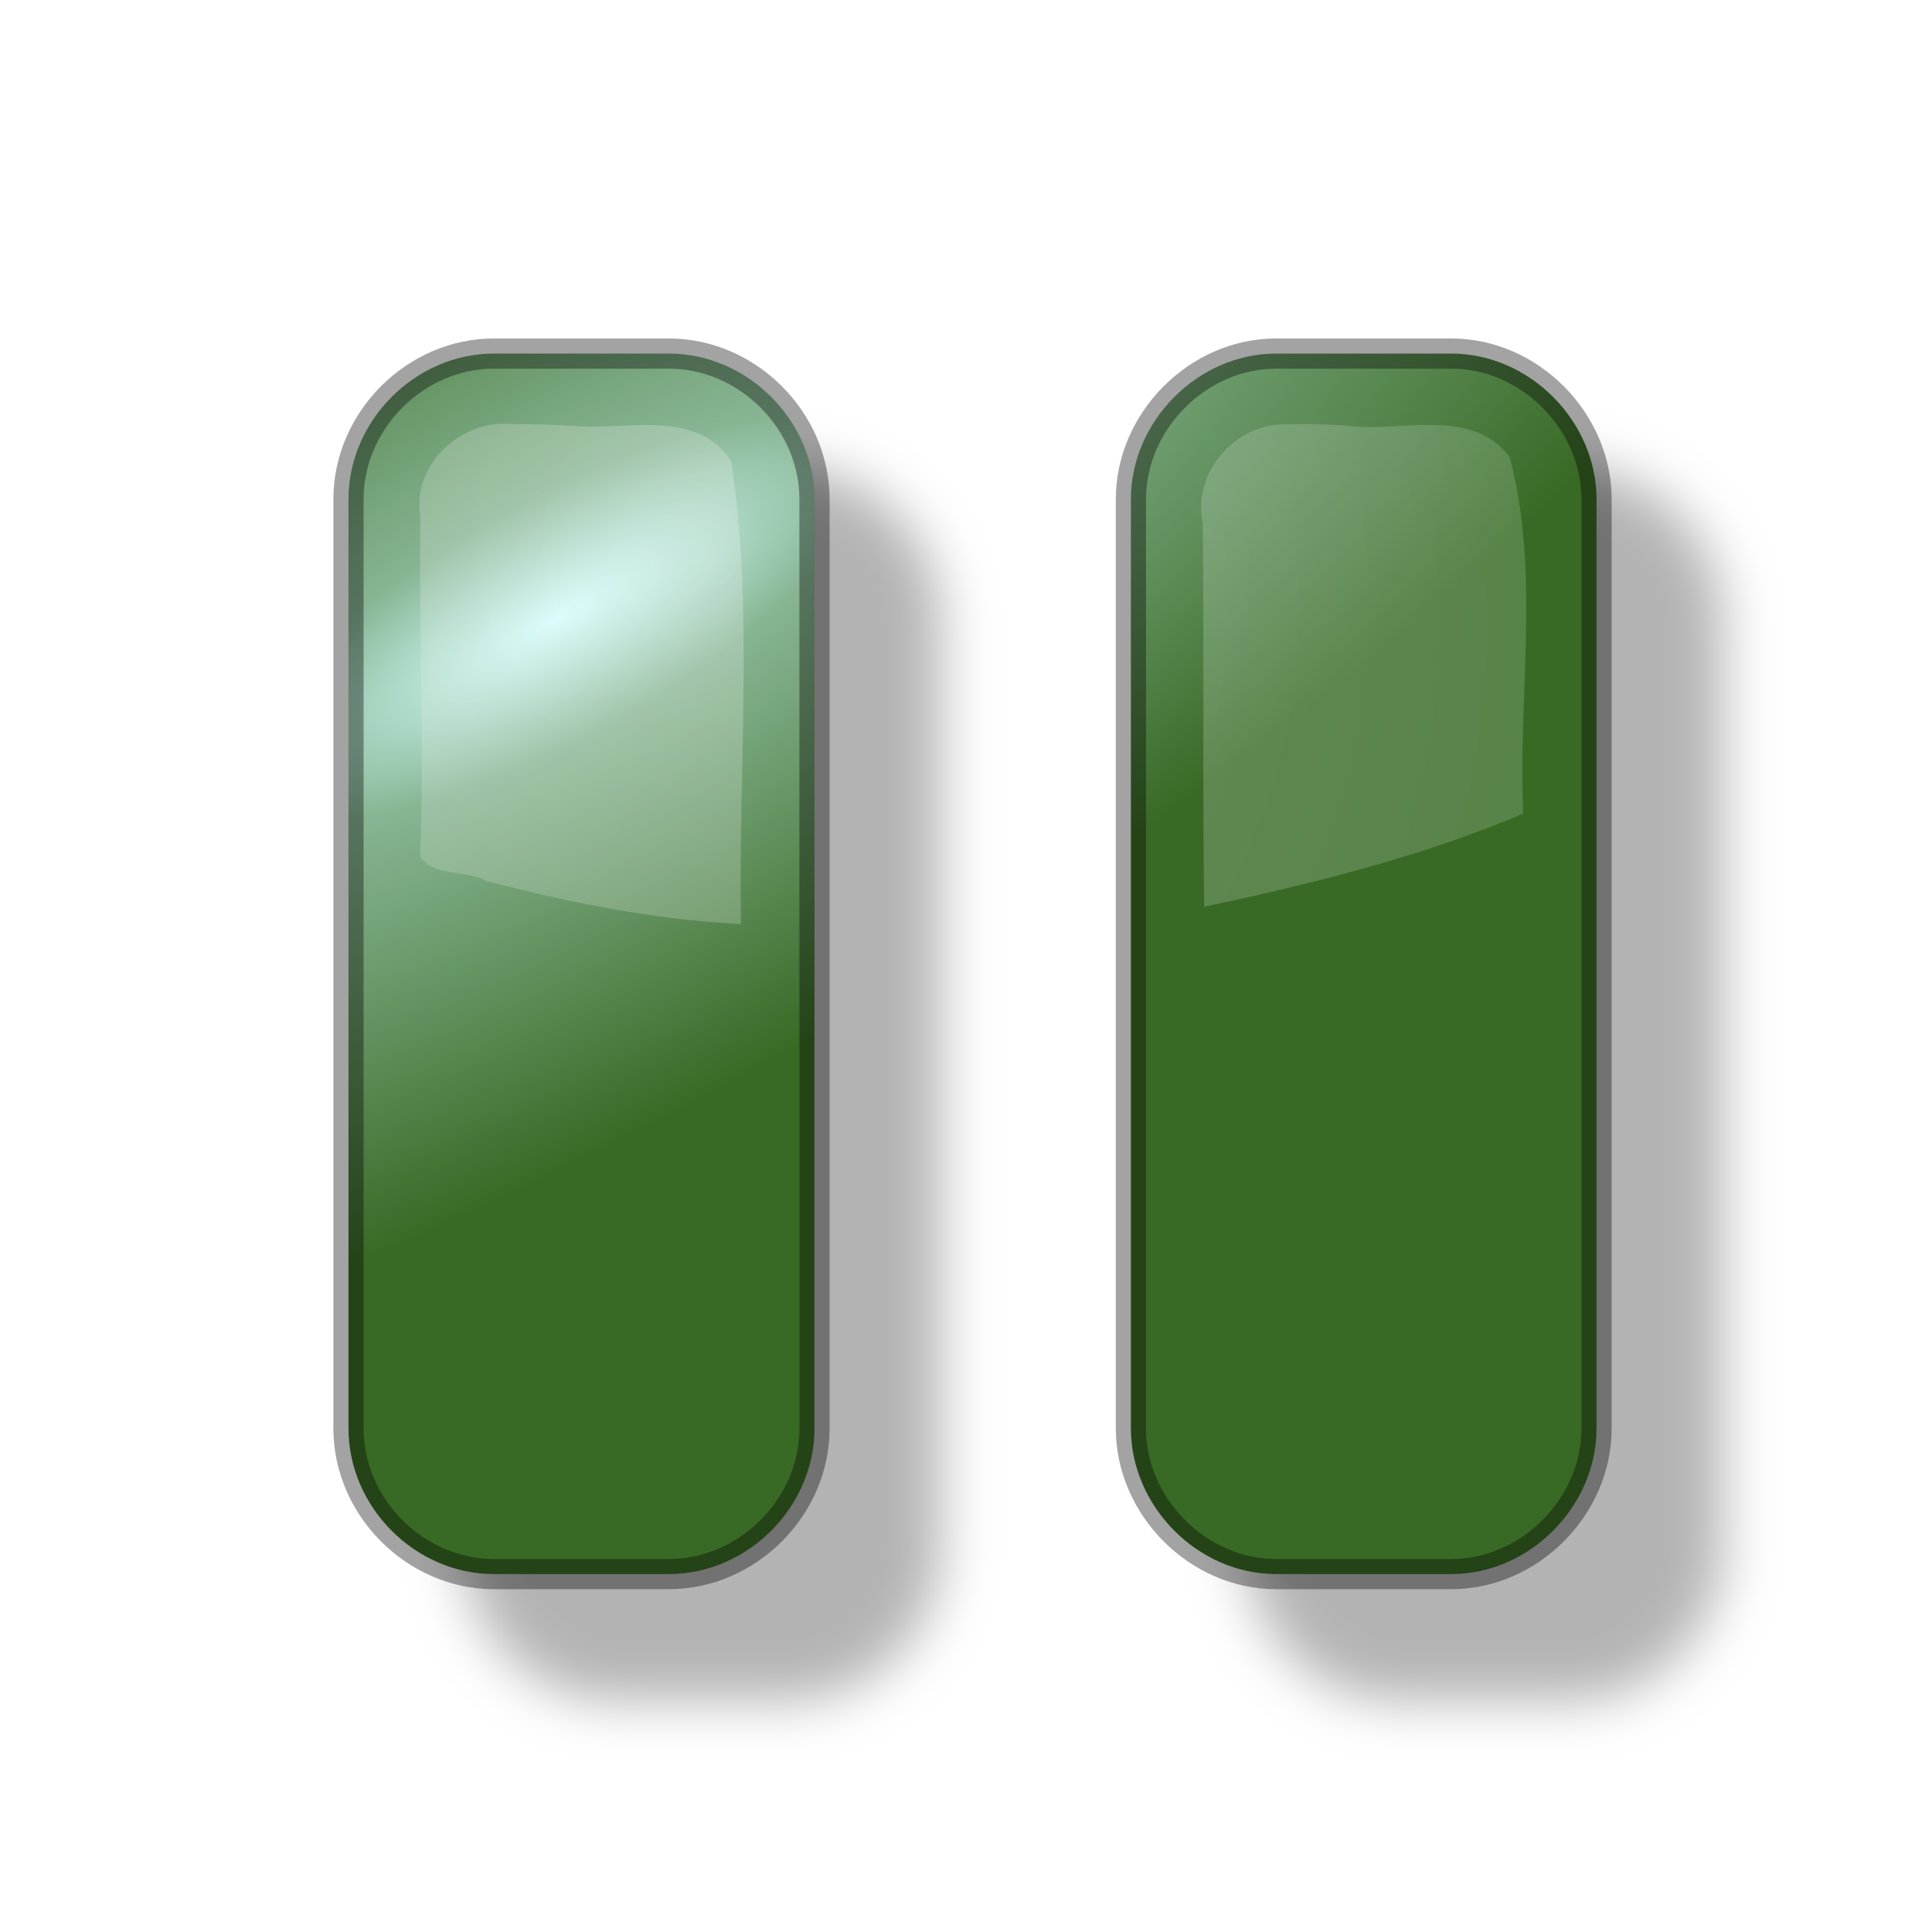
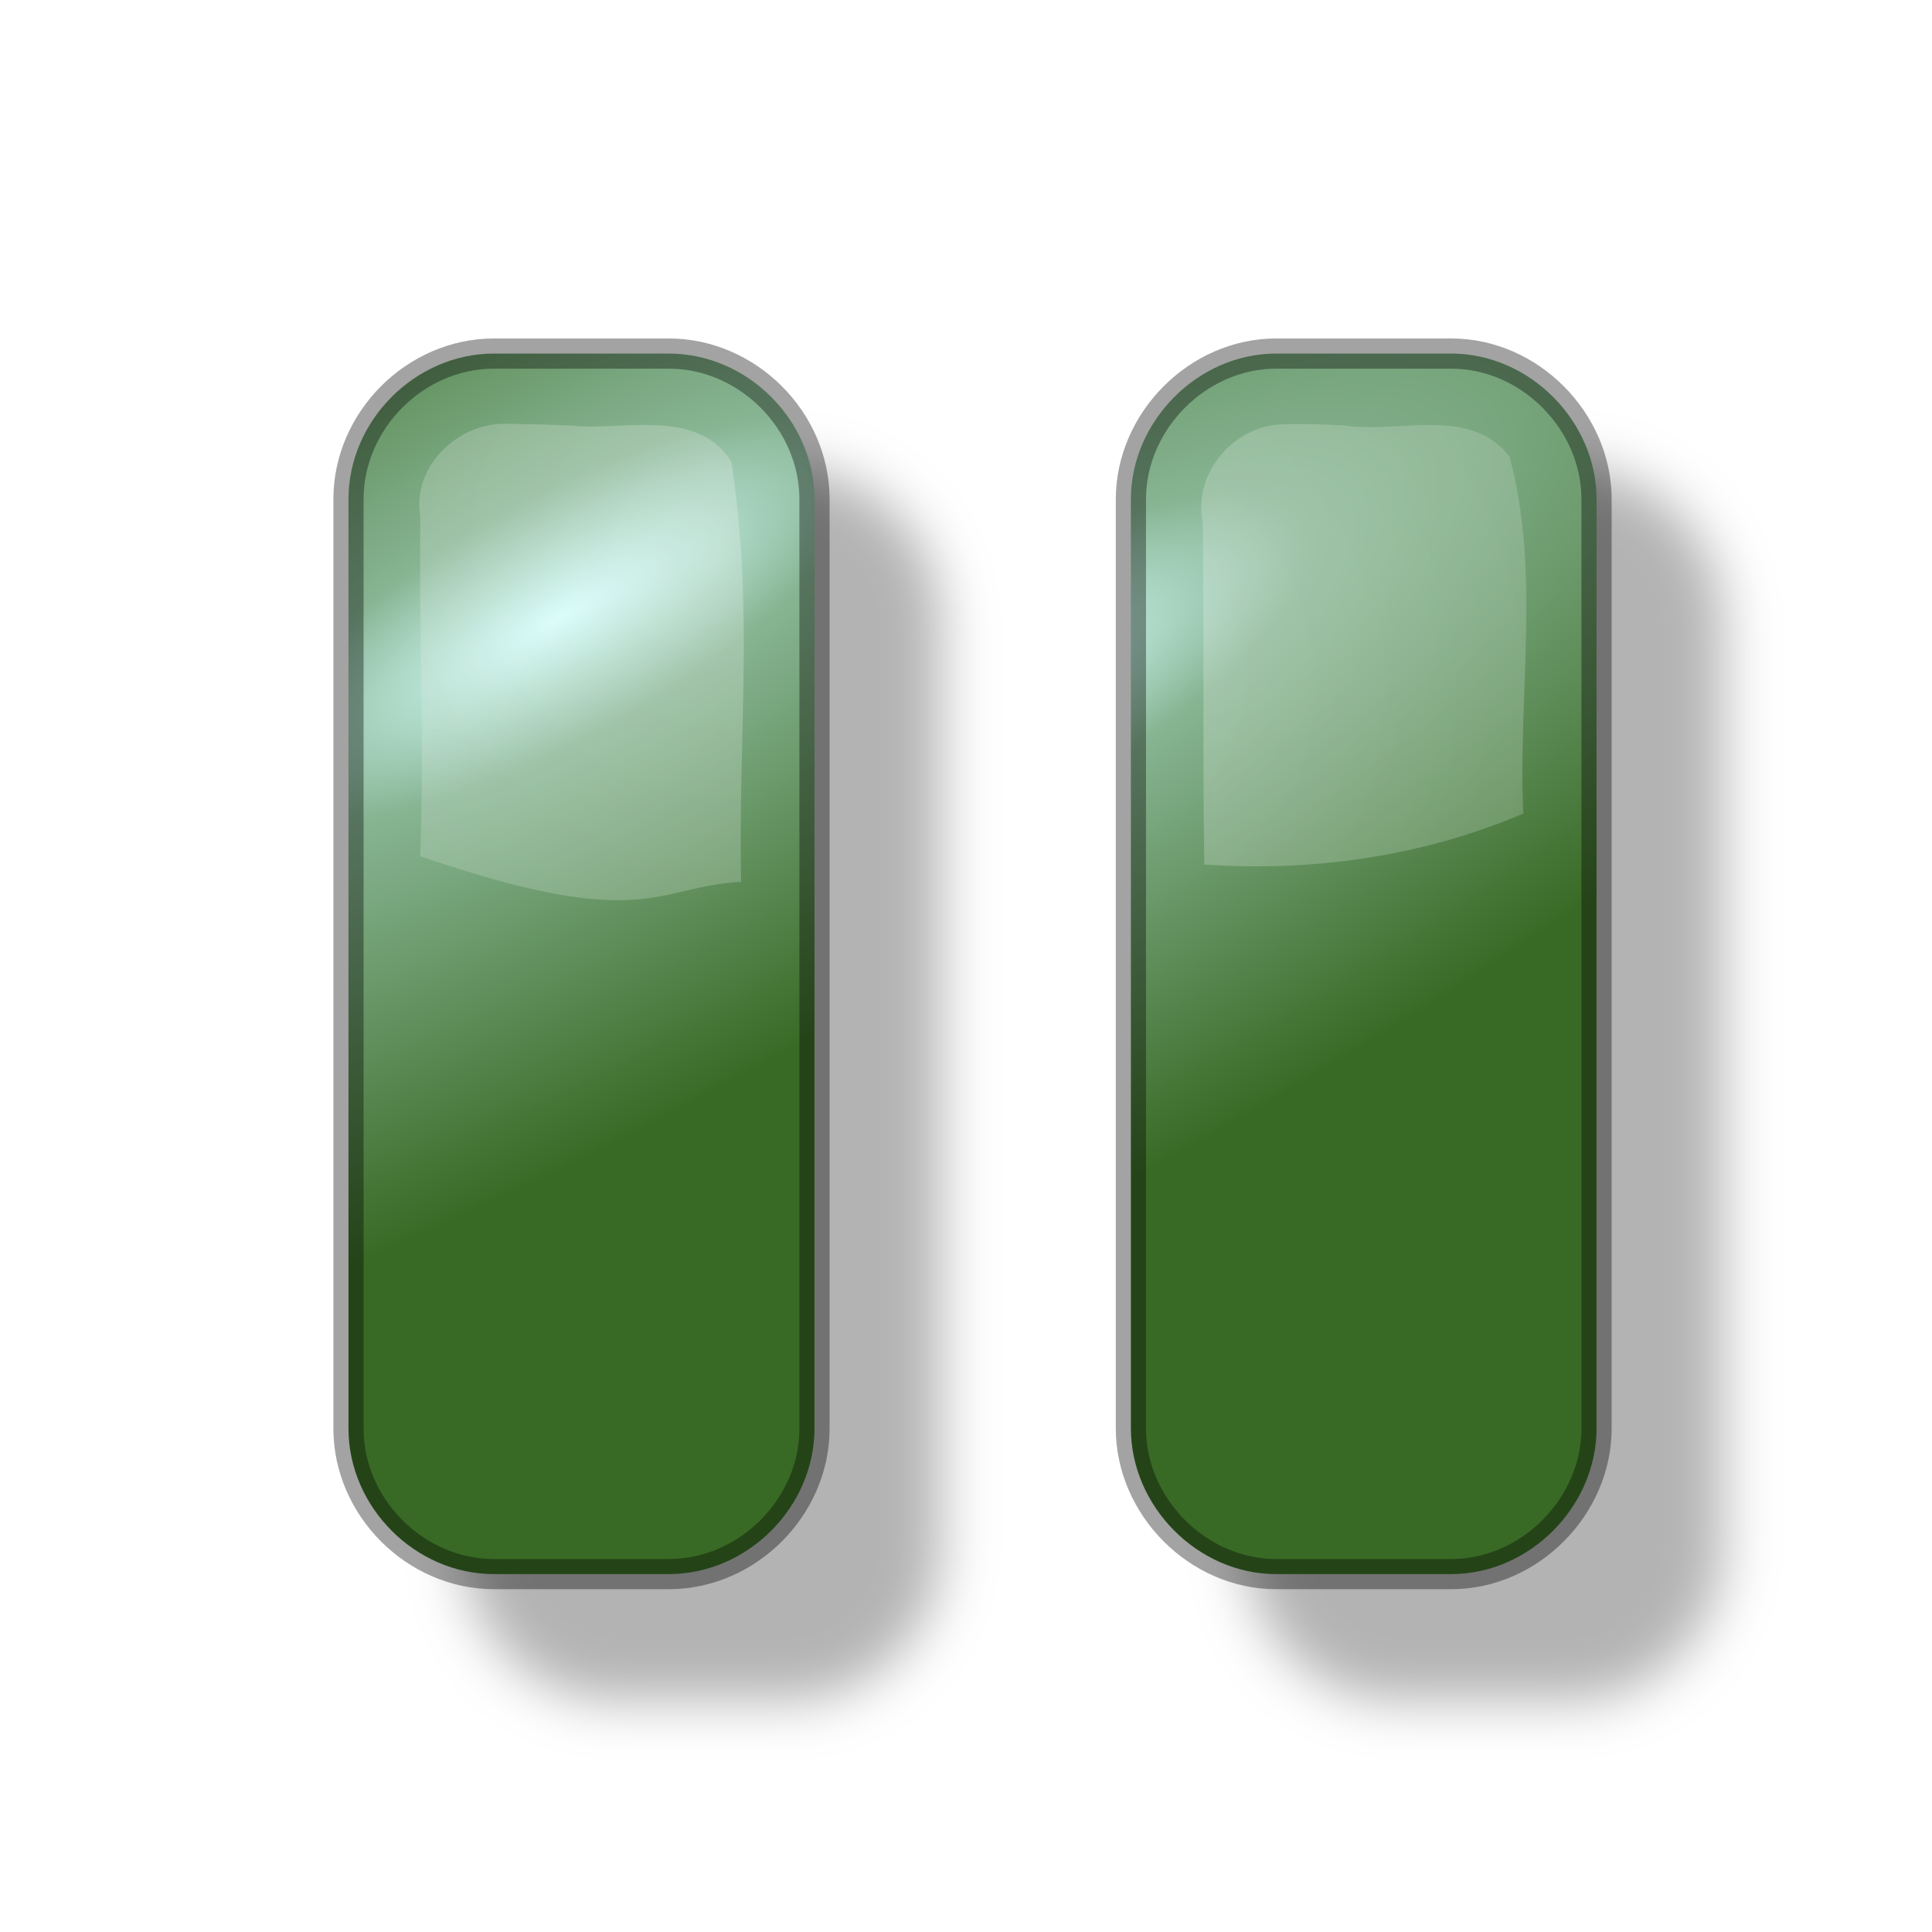
<svg xmlns="http://www.w3.org/2000/svg" xmlns:xlink="http://www.w3.org/1999/xlink" width="320" height="320" id="svg2" version="1.0">
  <defs id="defs4">
    <linearGradient id="linearGradient3269">
      <stop id="stop3271" offset="0" style="stop-color:#ffffff;stop-opacity:1;" />
      <stop style="stop-color:#8793b4;stop-opacity:1;" offset="0.501" id="stop3273" />
      <stop id="stop3275" offset="1" style="stop-color:#161640;stop-opacity:1;" />
    </linearGradient>
    <radialGradient xlink:href="#linearGradient3269" id="radialGradient3325" gradientUnits="userSpaceOnUse" gradientTransform="matrix(0.6083335,0.4750004,-0.6154347,0.7881878,90.49009,29.91169)" cx="2.02" cy="145.749" fx="2.02" fy="145.749" r="15.152" />
    <linearGradient id="linearGradient3272">
      <stop id="stop3274" offset="0" style="stop-color:#ffffff;stop-opacity:1;" />
      <stop style="stop-color:#bbd5c1;stop-opacity:1;" offset="0.588" id="stop3276" />
      <stop id="stop3278" offset="1" style="stop-color:#71c351;stop-opacity:1;" />
    </linearGradient>
    <linearGradient id="linearGradient3166">
      <stop style="stop-color:#d5ffff;stop-opacity:1;" offset="0" id="stop3168" />
      <stop id="stop3174" offset="0.241" style="stop-color:#87b492;stop-opacity:1;" />
      <stop style="stop-color:#396a25;stop-opacity:1;" offset="1" id="stop3170" />
    </linearGradient>
    <radialGradient xlink:href="#linearGradient3166" id="radialGradient2432" gradientUnits="userSpaceOnUse" gradientTransform="matrix(0.296283,0.5261988,-1.602159,0.9021164,942.4015,-301.5222)" cx="-120.669" cy="512.356" fx="-120.669" fy="512.356" r="144.234" />
    <radialGradient xlink:href="#linearGradient3272" id="radialGradient3231" gradientUnits="userSpaceOnUse" gradientTransform="matrix(1.186723,-0.9944575,1.08611,1.296096,-119.618,90.50138)" cx="116.906" cy="86.495" fx="116.906" fy="86.495" r="138.844" />
    <filter id="filter3550">
      <feGaussianBlur stdDeviation="4.257" id="feGaussianBlur3552" />
    </filter>
    <radialGradient xlink:href="#linearGradient3166" id="radialGradient3751" gradientUnits="userSpaceOnUse" gradientTransform="matrix(0.296283,0.5261988,-1.602159,0.9021164,942.4015,-301.5222)" cx="-120.669" cy="512.356" fx="-120.669" fy="512.356" r="144.234" />
    <radialGradient xlink:href="#linearGradient3272" id="radialGradient3757" gradientUnits="userSpaceOnUse" gradientTransform="matrix(1.186723,-0.9944575,1.08611,1.296096,-119.618,90.50138)" cx="116.906" cy="86.495" fx="116.906" fy="86.495" r="138.844" />
    <radialGradient xlink:href="#linearGradient3272" id="radialGradient3761" gradientUnits="userSpaceOnUse" gradientTransform="matrix(1.186723,-0.9944575,1.08611,1.296096,30.89472,257.9699)" cx="116.906" cy="86.495" fx="116.906" fy="86.495" r="138.844" />
    <radialGradient xlink:href="#linearGradient3272" id="radialGradient3765" gradientUnits="userSpaceOnUse" gradientTransform="matrix(1.186723,-0.9944575,1.08611,1.296096,30.89472,257.9699)" cx="116.906" cy="86.495" fx="116.906" fy="86.495" r="138.844" />
    <radialGradient xlink:href="#linearGradient3272" id="radialGradient3769" gradientUnits="userSpaceOnUse" gradientTransform="matrix(1.186723,-0.9944575,1.08611,1.296096,30.89472,257.9699)" cx="116.906" cy="86.495" fx="116.906" fy="86.495" r="138.844" />
    <radialGradient xlink:href="#linearGradient3272" id="radialGradient3773" gradientUnits="userSpaceOnUse" gradientTransform="matrix(1.186723,-0.9944575,1.08611,1.296096,30.89472,257.9699)" cx="116.906" cy="86.495" fx="116.906" fy="86.495" r="138.844" />
    <radialGradient xlink:href="#linearGradient3272" id="radialGradient3798" gradientUnits="userSpaceOnUse" gradientTransform="matrix(1.105854,-0.9266898,1.012097,1.207773,-99.28994,96.36091)" cx="116.906" cy="86.495" fx="116.906" fy="86.495" r="138.844" />
    <radialGradient xlink:href="#linearGradient3166" id="radialGradient3800" gradientUnits="userSpaceOnUse" gradientTransform="matrix(0.2760927,0.4903408,-1.492979,0.8406413,890.3579,-268.9481)" cx="-120.669" cy="512.356" fx="-120.669" fy="512.356" r="144.234" />
    <radialGradient xlink:href="#linearGradient3272" id="radialGradient2856" gradientUnits="userSpaceOnUse" gradientTransform="matrix(1.105854,-0.9266898,1.012097,1.207773,-99.28994,96.36091)" cx="116.906" cy="86.495" fx="116.906" fy="86.495" r="138.844" />
    <radialGradient xlink:href="#linearGradient3272" id="radialGradient2860" gradientUnits="userSpaceOnUse" gradientTransform="matrix(1.105854,-0.9266898,1.012097,1.207773,51.22279,263.8295)" cx="116.906" cy="86.495" fx="116.906" fy="86.495" r="138.844" />
    <radialGradient xlink:href="#linearGradient3272" id="radialGradient2864" gradientUnits="userSpaceOnUse" gradientTransform="matrix(1.105854,-0.9266898,1.012097,1.207773,51.22279,263.8295)" cx="116.906" cy="86.495" fx="116.906" fy="86.495" r="138.844" />
    <radialGradient xlink:href="#linearGradient3272" id="radialGradient2868" gradientUnits="userSpaceOnUse" gradientTransform="matrix(1.105854,-0.9266898,1.012097,1.207773,51.22279,263.8295)" cx="116.906" cy="86.495" fx="116.906" fy="86.495" r="138.844" />
    <radialGradient xlink:href="#linearGradient3272" id="radialGradient2847" gradientUnits="userSpaceOnUse" gradientTransform="matrix(1.105854,-0.9266898,1.012097,1.207773,51.22279,263.8295)" cx="116.906" cy="86.495" fx="116.906" fy="86.495" r="138.844" />
    <radialGradient xlink:href="#linearGradient3272" id="radialGradient2851" gradientUnits="userSpaceOnUse" gradientTransform="matrix(1.105854,-0.9266898,1.012097,1.207773,51.22279,263.8295)" cx="116.906" cy="86.495" fx="116.906" fy="86.495" r="138.844" />
-     <radialGradient xlink:href="#linearGradient3272" id="radialGradient2855" gradientUnits="userSpaceOnUse" gradientTransform="matrix(1.105854,-0.9266898,1.012097,1.207773,51.22279,263.8295)" cx="116.906" cy="86.495" fx="116.906" fy="86.495" r="138.844" />
+     <radialGradient xlink:href="#linearGradient3272" id="radialGradient2855" gradientUnits="userSpaceOnUse" gradientTransform="matrix(1.105854,-0.9266898,1.012097,1.207773,-99.28994,96.36091)" cx="116.906" cy="86.495" fx="116.906" fy="86.495" r="138.844" />
+     <radialGradient xlink:href="#linearGradient3272" id="radialGradient2853" gradientUnits="userSpaceOnUse" gradientTransform="matrix(1.105854,-0.9266898,1.012097,1.207773,-99.28994,96.36091)" cx="141.421" cy="119.979" fx="141.421" fy="119.979" r="138.844" />
+     <radialGradient xlink:href="#linearGradient3166" id="radialGradient2861" gradientUnits="userSpaceOnUse" gradientTransform="matrix(0.2760927,0.4903408,-1.492979,0.8406413,890.3579,-268.9481)" cx="-37.763" cy="479.462" fx="-37.763" fy="479.462" r="144.234" />
  </defs>
  <g id="layer1" transform="translate(-150.5127,-167.4685)">
    <path style="opacity:0.3;fill:#000000;fill-opacity:1;stroke:#000000;stroke-width:5.002;stroke-linecap:round;stroke-linejoin:miter;stroke-miterlimit:4;stroke-opacity:0.363;stroke-dasharray:none;filter:url(#filter3550)" d="m 252.325,246.031 c -13.032,0 -24.094,11.093 -24.094,24.125 l 0,153.906 c 0,13.032 11.062,24.125 24.094,24.125 l 28.969,0 c 13.032,0 24.125,-11.093 24.125,-24.125 l 0,-153.906 c 0,-13.032 -11.093,-24.125 -24.125,-24.125 l -28.969,0 z m 129.562,0 c -13.032,0 -24.062,11.248 -24.062,24.125 l 0,153.906 c 0,12.877 11.03,24.125 24.062,24.125 l 29,0 c 13.032,0 24.062,-11.248 24.062,-24.125 l 0,-153.906 c 0,-12.877 -11.03,-24.125 -24.062,-24.125 l -29,0 z" id="path3548" />
-     <path style="fill:url(#radialGradient3800);fill-opacity:1;stroke:#000000;stroke-width:5.002;stroke-linecap:round;stroke-linejoin:miter;stroke-miterlimit:4;stroke-opacity:0.363;stroke-dasharray:none" d="M 81.812 58.562 C 68.78 58.562 57.719 69.655 57.719 82.688 L 57.719 236.594 C 57.719 249.626 68.78 260.719 81.812 260.719 L 110.781 260.719 C 123.813 260.719 134.906 249.626 134.906 236.594 L 134.906 82.688 C 134.906 69.655 123.813 58.562 110.781 58.562 L 81.812 58.562 z M 211.375 58.562 C 198.343 58.562 187.312 69.81 187.312 82.688 L 187.312 236.594 C 187.312 249.471 198.343 260.719 211.375 260.719 L 240.375 260.719 C 253.407 260.719 264.438 249.471 264.438 236.594 L 264.438 82.688 C 264.438 69.81 253.407 58.562 240.375 58.562 L 211.375 58.562 z " transform="translate(150.5127,167.4685)" id="path2430" />
-     <path style="opacity:0.25;fill:url(#radialGradient2855);fill-opacity:1;stroke:none" d="m 234.156,237.656 c -7.893,-0.073 -15.452,7.101 -14.012,15.375 -0.247,18.734 0.657,37.672 -0.05,56.25 1.999,3.45 7.812,2.249 11.031,4.125 13.795,3.593 27.855,6.399 42.125,7.125 -0.487,-25.473 2.126,-51.363 -1.594,-76.562 -5.302,-8.458 -16.384,-5.563 -24.686,-5.861 -4.267,-0.327 -8.548,-0.376 -12.814,-0.452 z M 363.688,237.75 c -8.462,-0.248 -15.722,7.866 -13.969,16.312 0.257,21.173 -0.061,42.495 0.25,63.594 17.653,-3.758 35.974,-8.248 52.844,-15.438 -0.925,-19.662 2.885,-39.939 -2.281,-59.125 -6.539,-8.45 -18.412,-3.781 -27.372,-5.165 -3.154,-0.158 -6.313,-0.288 -9.472,-0.178 z" id="path2434" />
+     <path style="fill:url(#radialGradient2861);fill-opacity:1;stroke:#000000;stroke-width:5.002;stroke-linecap:round;stroke-linejoin:miter;stroke-miterlimit:4;stroke-opacity:0.363;stroke-dasharray:none" d="M 211.375 58.562 C 198.343 58.562 187.312 69.81 187.312 82.688 L 187.312 236.594 C 187.312 249.471 198.343 260.719 211.375 260.719 L 240.375 260.719 C 253.407 260.719 264.438 249.471 264.438 236.594 L 264.438 82.688 C 264.438 69.81 253.407 58.562 240.375 58.562 L 211.375 58.562 z " id="path2858" transform="translate(150.5127,167.4685)" />
+     <path style="fill:url(#radialGradient3800);fill-opacity:1;stroke:#000000;stroke-width:5.002;stroke-linecap:round;stroke-linejoin:miter;stroke-miterlimit:4;stroke-opacity:0.363;stroke-dasharray:none" d="M 81.812 58.562 C 68.78 58.562 57.719 69.655 57.719 82.688 L 57.719 236.594 C 57.719 249.626 68.78 260.719 81.812 260.719 L 110.781 260.719 C 123.813 260.719 134.906 249.626 134.906 236.594 L 134.906 82.688 C 134.906 69.655 123.813 58.562 110.781 58.562 L 81.812 58.562 z " id="path2430" transform="translate(150.5127,167.4685)" />
+     <path style="opacity:0.25;fill:url(#radialGradient2853);fill-opacity:1;stroke:none" d="m 213.188,70.281 c -8.462,-0.248 -15.722,7.866 -13.969,16.312 0.257,21.173 -0.061,35.495 0.25,56.594 17.653,1.242 35.974,-1.248 52.844,-8.438 -0.925,-19.662 2.885,-39.939 -2.281,-59.125 -6.539,-8.45 -18.415,-3.772 -27.375,-5.156 -3.154,-0.158 -6.31,-0.297 -9.469,-0.188 z" id="path2851" transform="translate(150.5127,167.4685)" />
+     <path style="opacity:0.25;fill:url(#radialGradient2855);fill-opacity:1;stroke:none" d="m 83.656,70.188 c -7.893,-0.073 -15.471,7.101 -14.031,15.375 -0.247,18.734 0.676,37.672 -0.031,56.25 37.291,12.811 38.907,5.005 53.156,4.25 -0.487,-25.473 2.126,-44.363 -1.594,-69.562 -5.302,-8.458 -16.385,-5.577 -24.688,-5.875 -4.267,-0.327 -8.546,-0.362 -12.812,-0.438 z" id="path2434" transform="translate(150.5127,167.4685)" />
    <use x="0" y="0" xlink:href="#path3259" id="use3299" transform="translate(183.2039,-533.5948)" width="320" height="320" />
  </g>
</svg>
